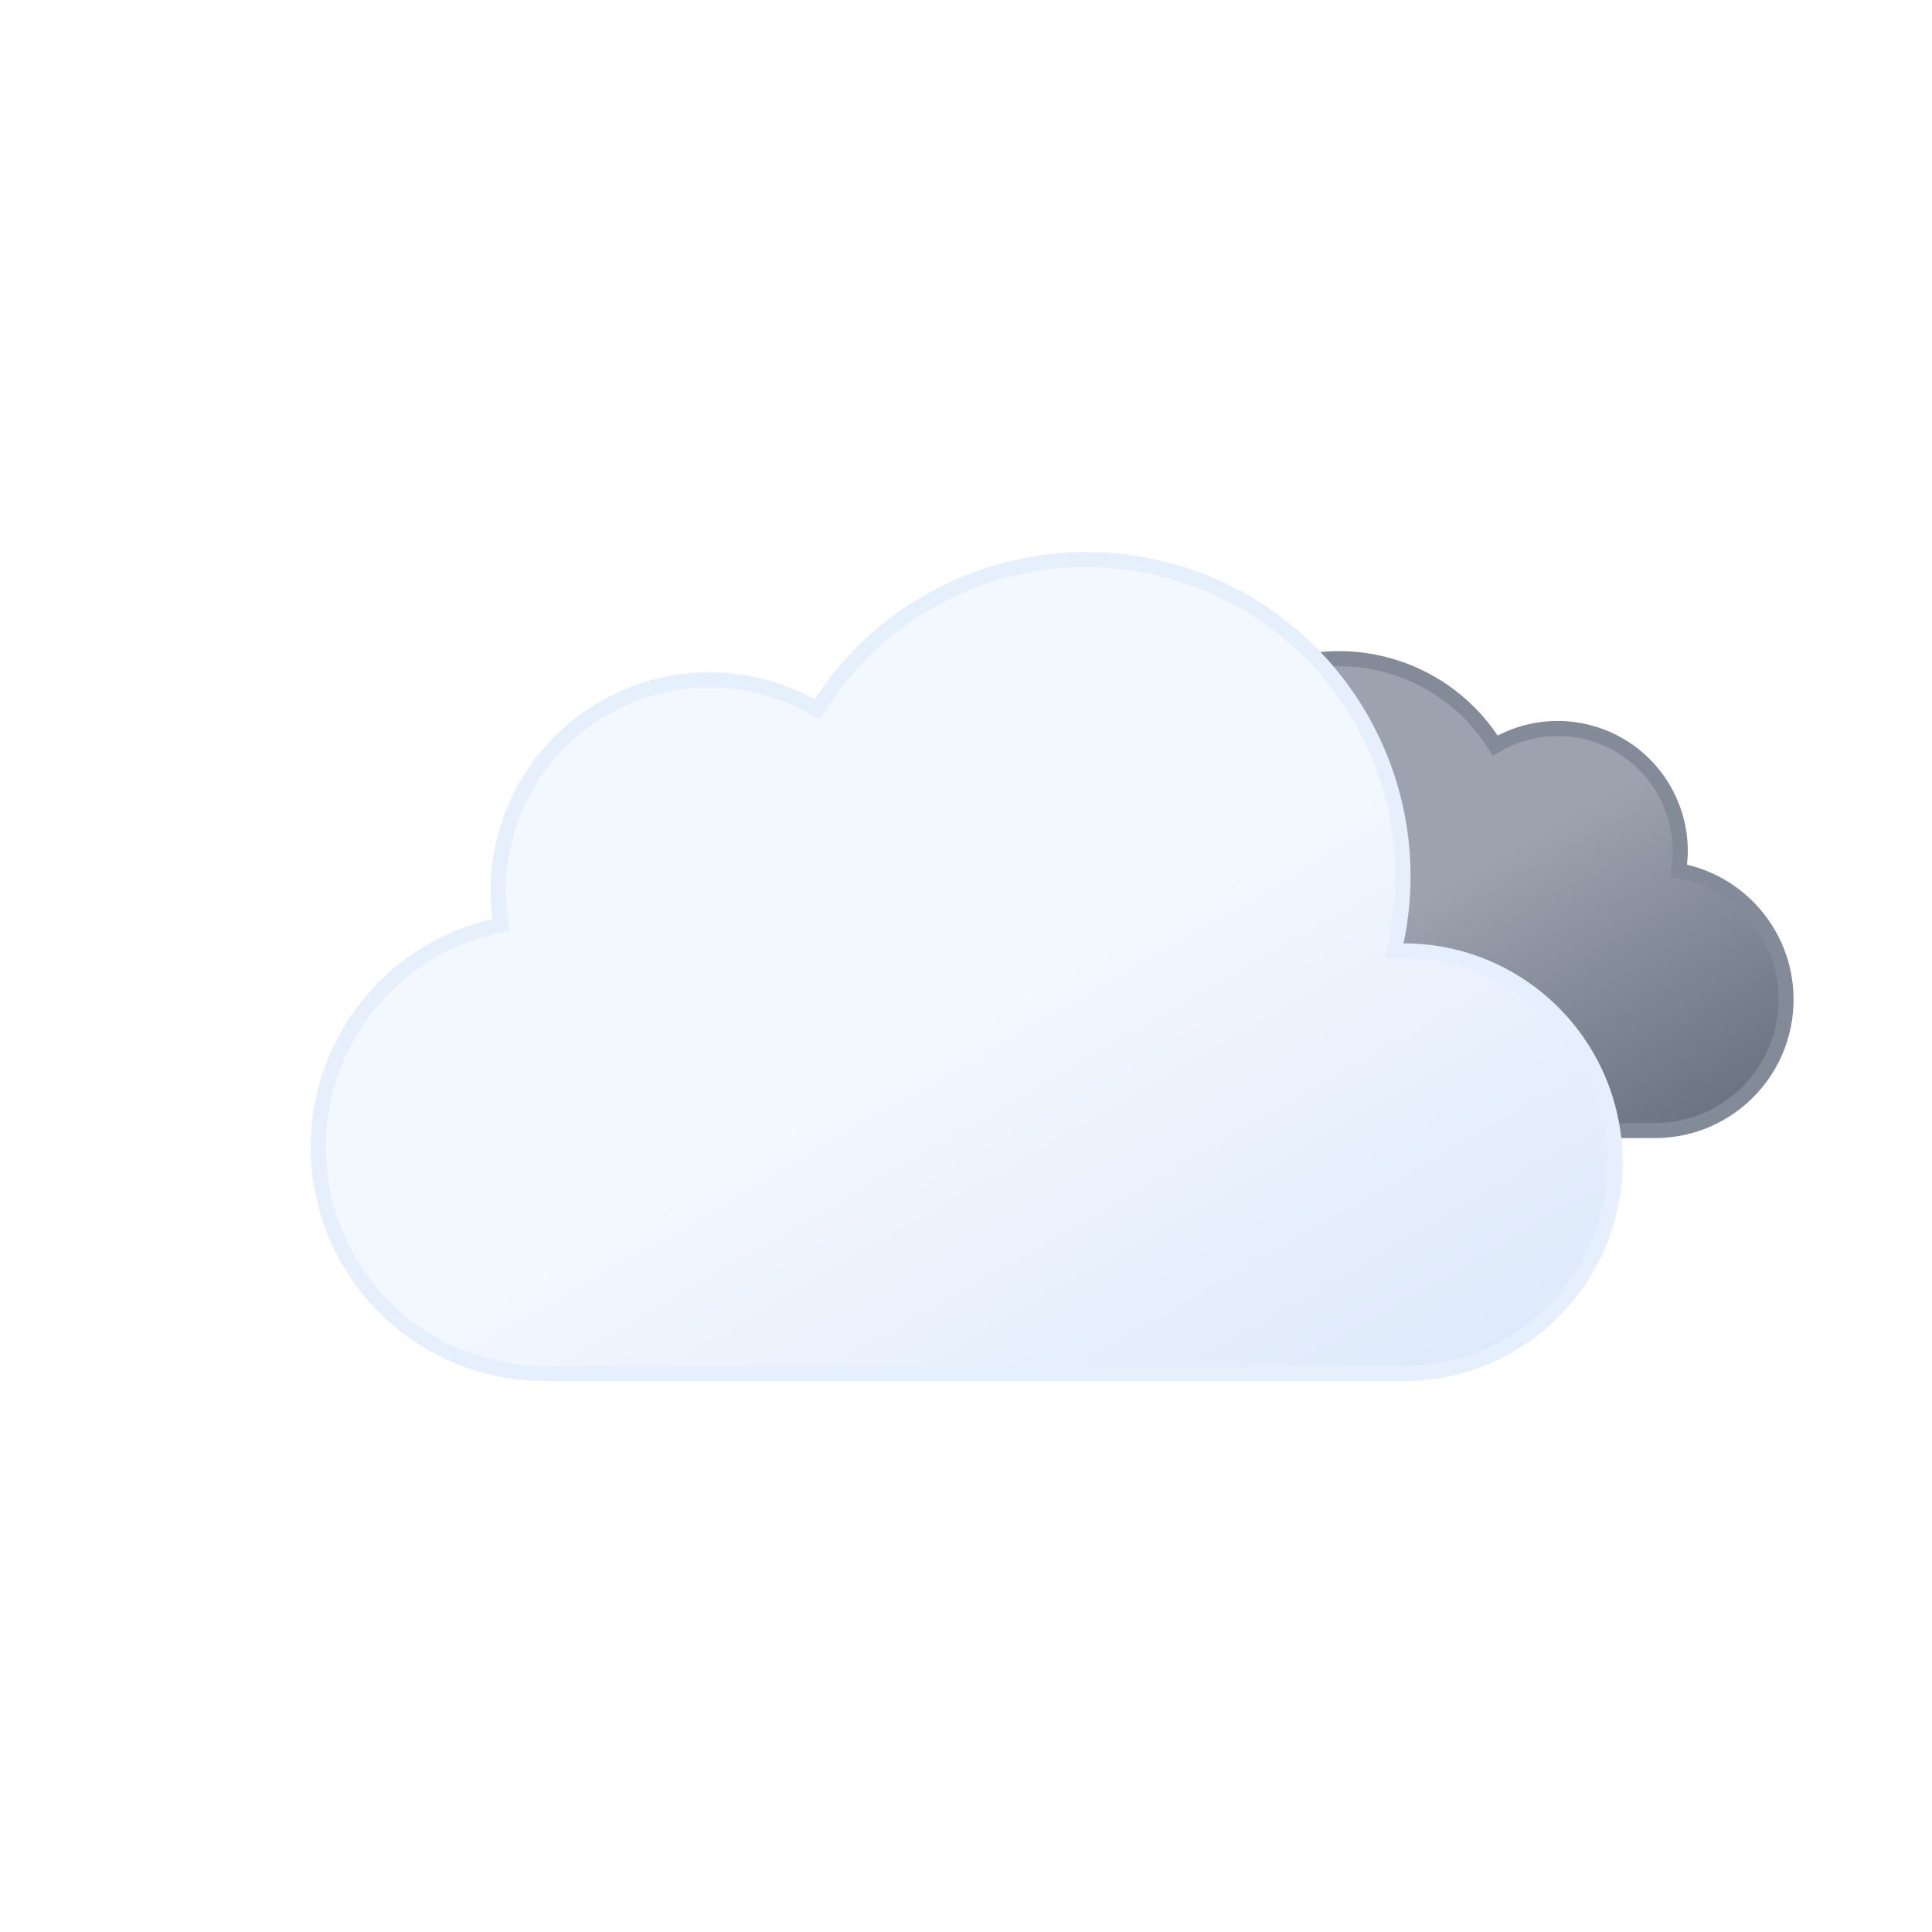
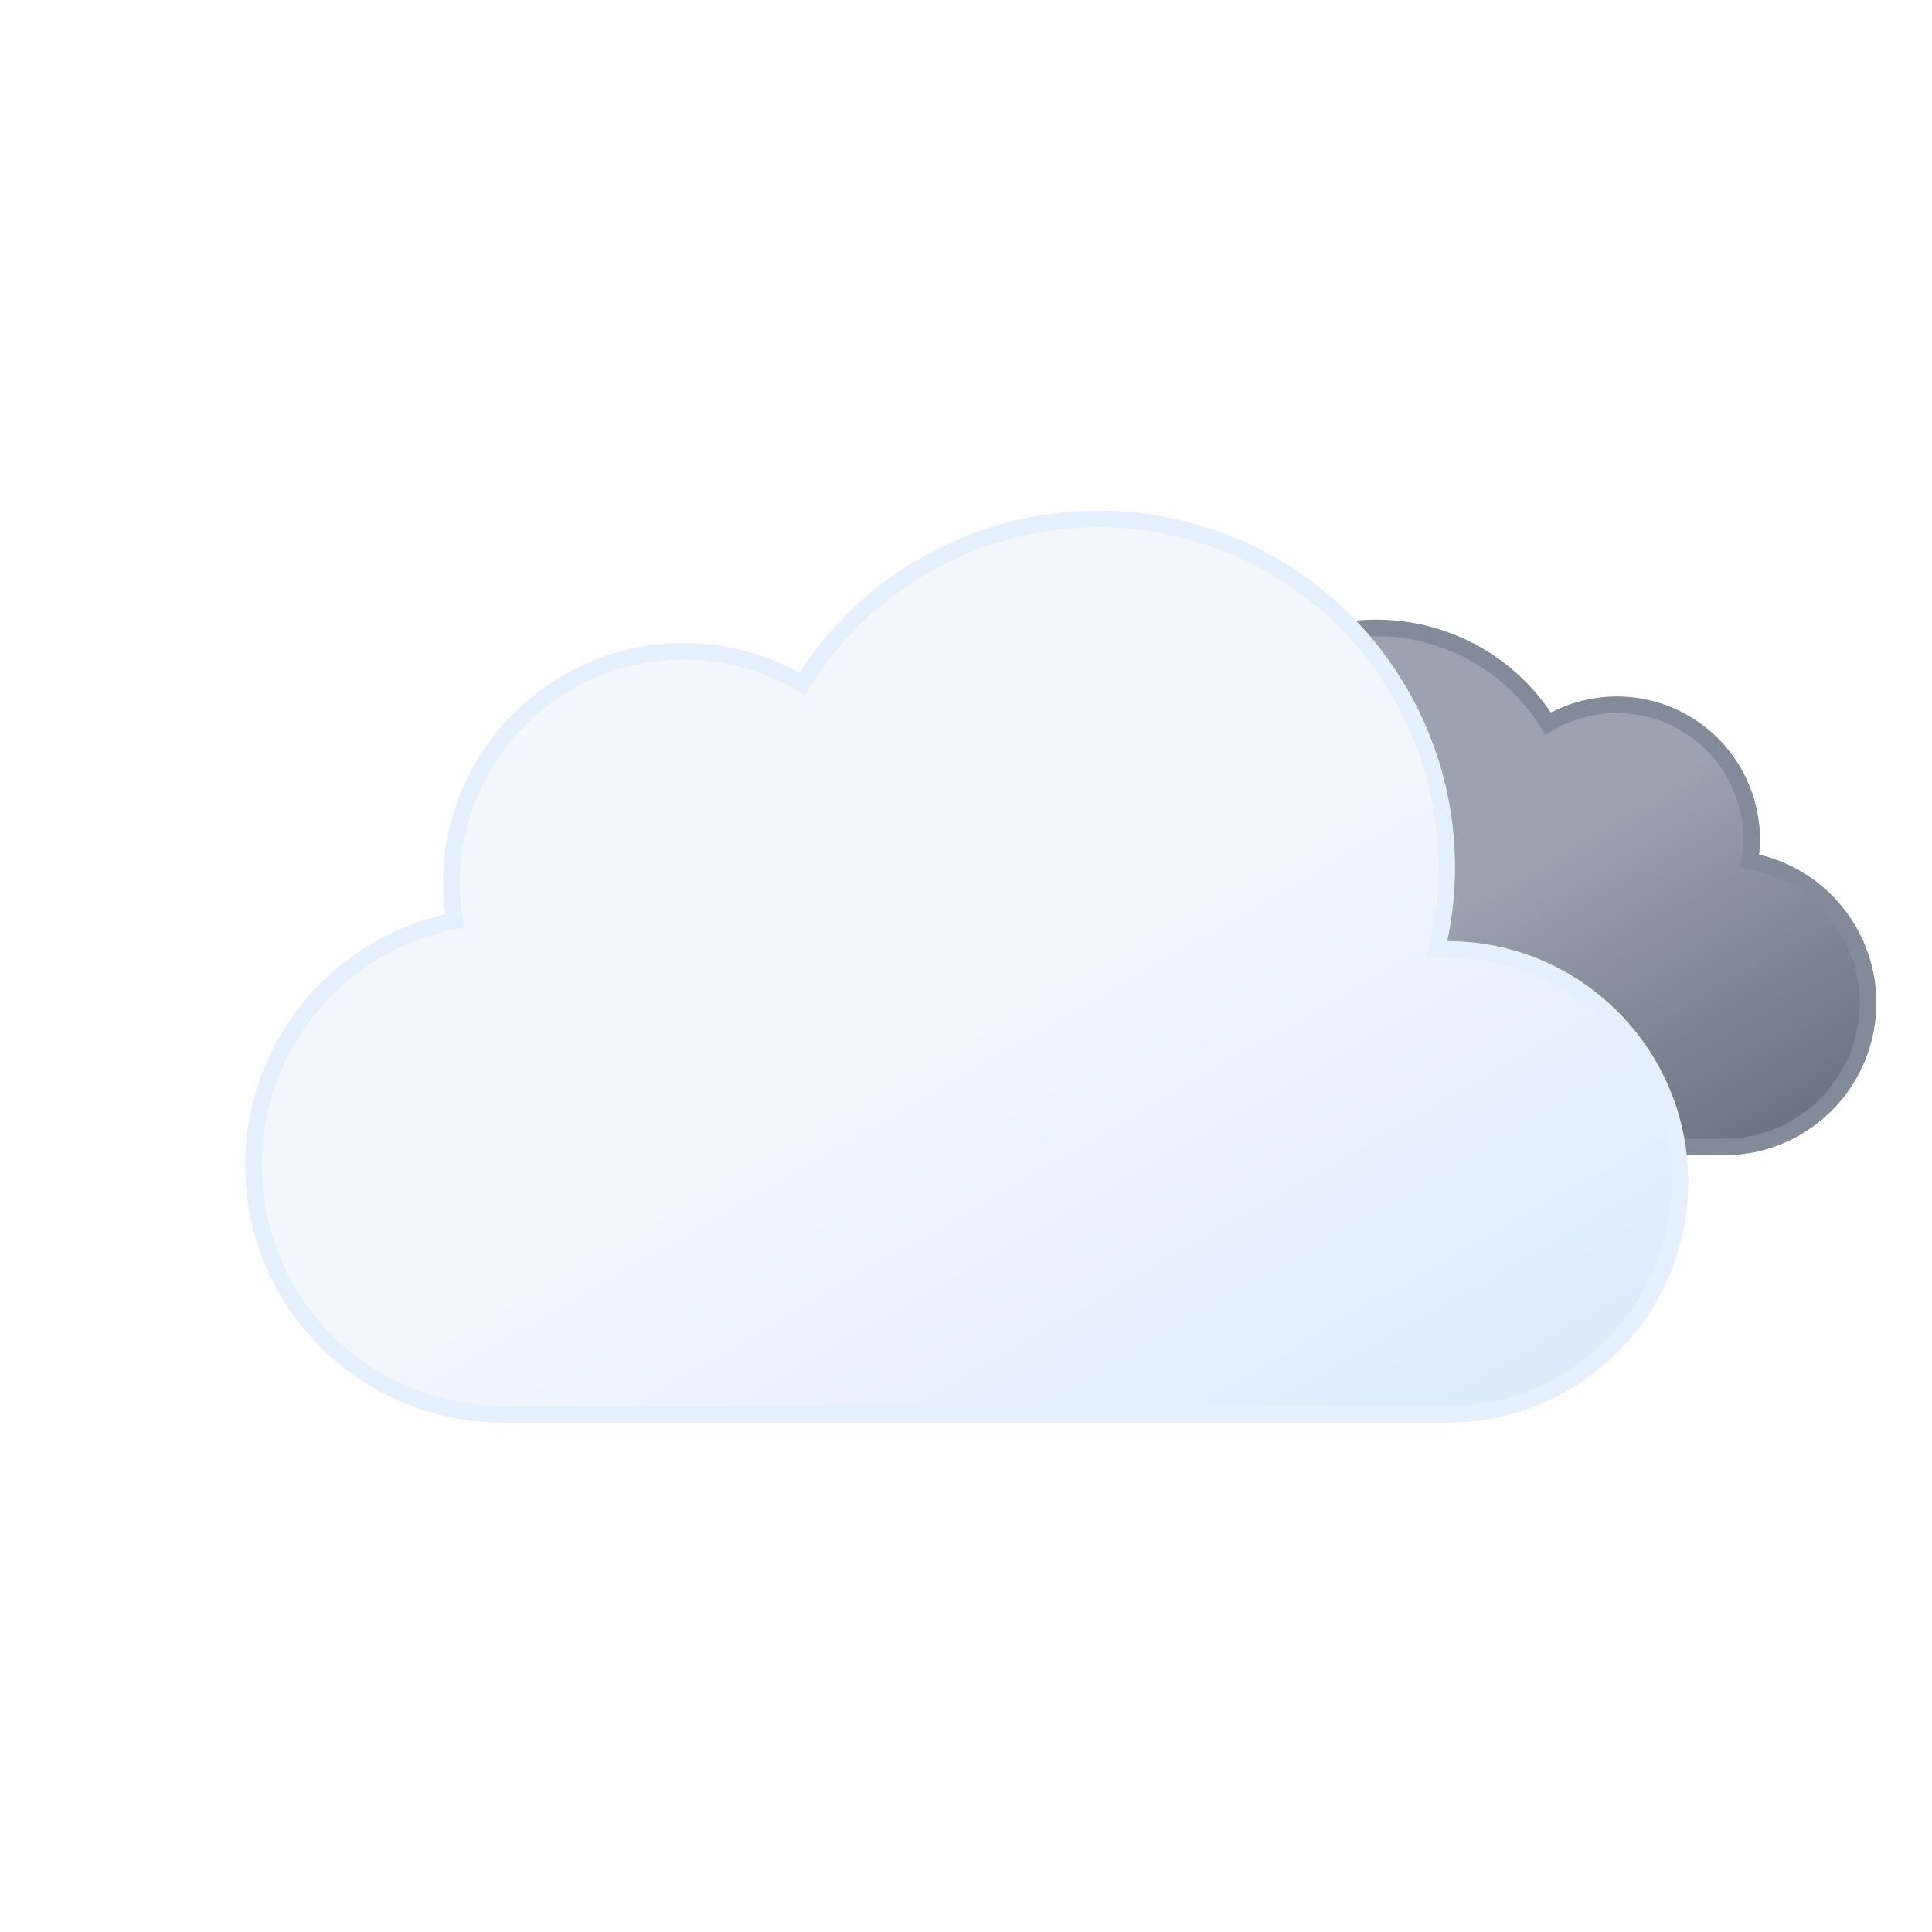
- <svg xmlns="http://www.w3.org/2000/svg" viewBox="0 0 64 64">
+ <svg xmlns="http://www.w3.org/2000/svg" viewBox="2.91 2.91 58.18 58.18">
  <defs>
    <linearGradient id="a" x1="40.76" x2="50.83" y1="23" y2="40.46" gradientUnits="userSpaceOnUse">
      <stop offset="0" stop-color="#9ca3af" />
      <stop offset=".45" stop-color="#9ca3af" />
      <stop offset="1" stop-color="#6b7280" />
    </linearGradient>
    <linearGradient id="b" x1="22.56" x2="39.2" y1="21.96" y2="50.8" gradientUnits="userSpaceOnUse">
      <stop offset="0" stop-color="#f3f7fe" />
      <stop offset=".45" stop-color="#f3f7fe" />
      <stop offset="1" stop-color="#deeafb" />
    </linearGradient>
  </defs>
  <path fill="url(#a)" stroke="#848b98" stroke-miterlimit="10" stroke-width=".5" d="M34.23 33.45a4.05 4.05 0 004.05 4h16.51a4.34 4.34 0 00.81-8.61 3.52 3.52 0 00.06-.66 4.06 4.06 0 00-6.13-3.48 6.08 6.08 0 00-11.25 3.19 6.34 6.34 0 00.18 1.46h-.18a4.05 4.05 0 00-4.05 4.1z">
    <animateTransform attributeName="transform" dur="7s" repeatCount="indefinite" type="translate" values="-2.1 0; 2.1 0; -2.1 0" />
  </path>
  <path fill="url(#b)" stroke="#e6effc" stroke-miterlimit="10" stroke-width=".5" d="M46.5 31.5h-.32a10.49 10.49 0 00-19.11-8 7 7 0 00-10.57 6 7.21 7.21 0 00.1 1.14A7.5 7.5 0 0018 45.5a4.19 4.19 0 00.5 0v0h28a7 7 0 000-14z">
    <animateTransform attributeName="transform" dur="7s" repeatCount="indefinite" type="translate" values="-3 0; 3 0; -3 0" />
  </path>
</svg>
